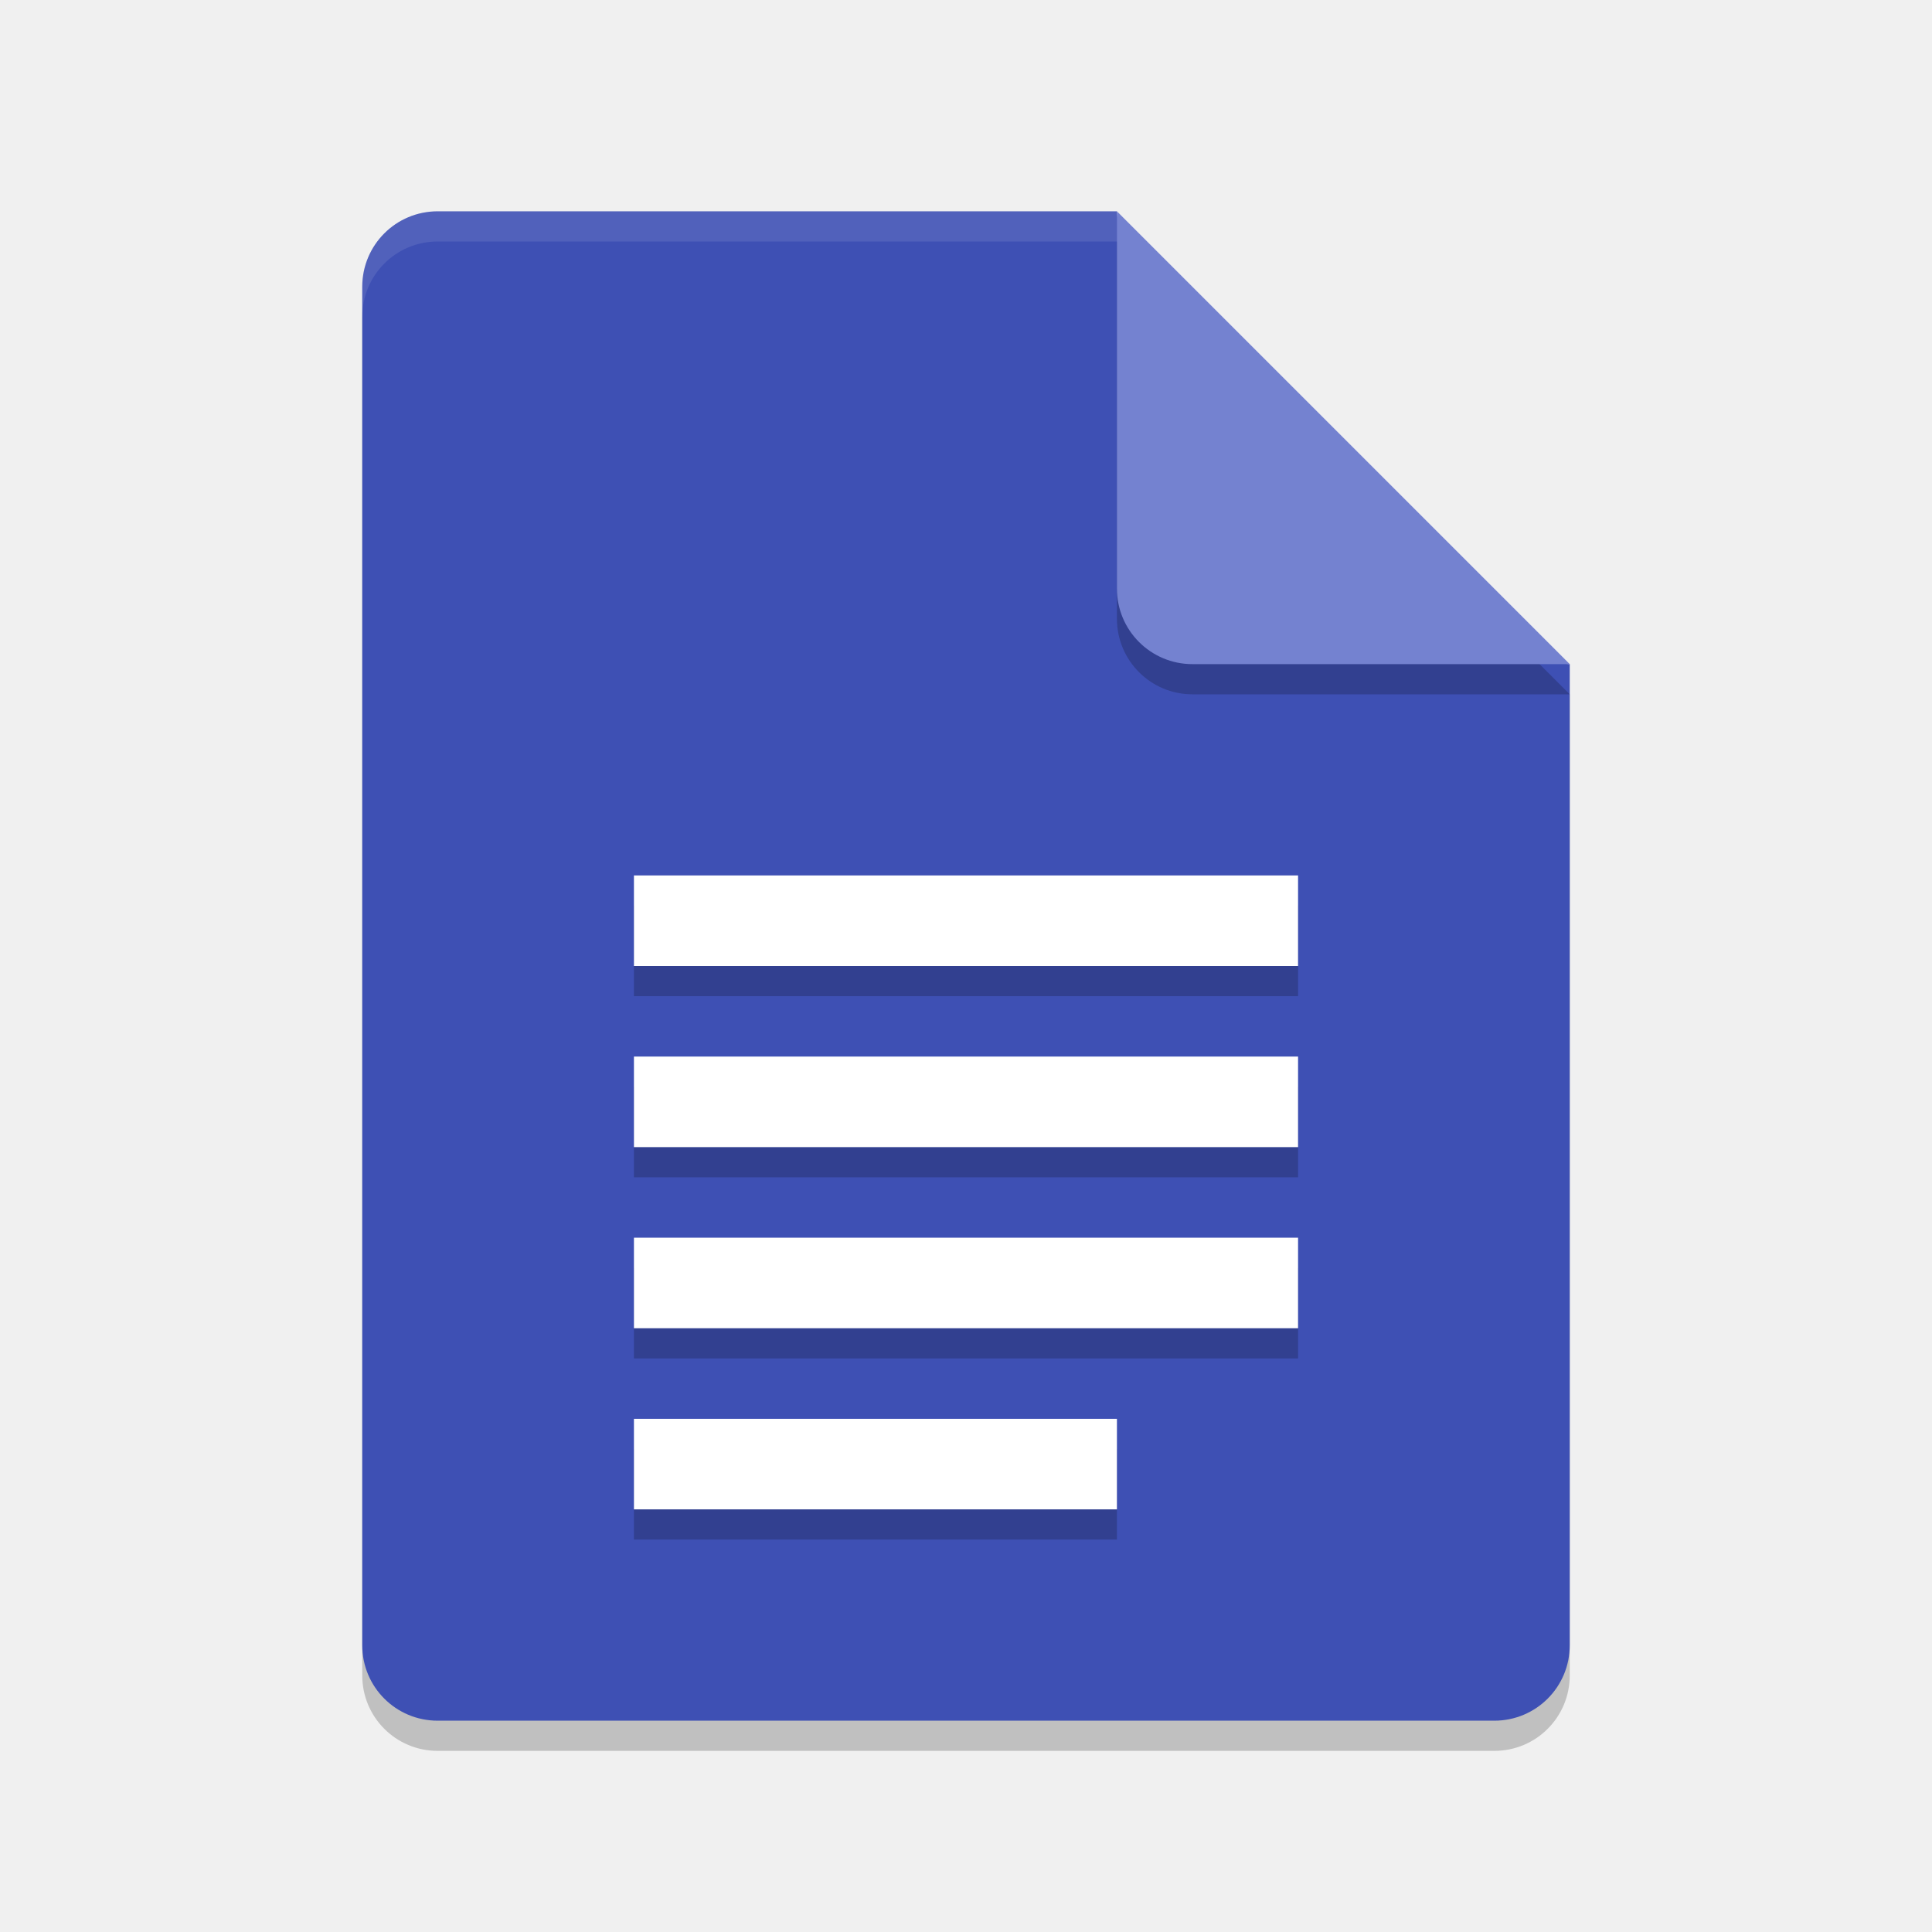
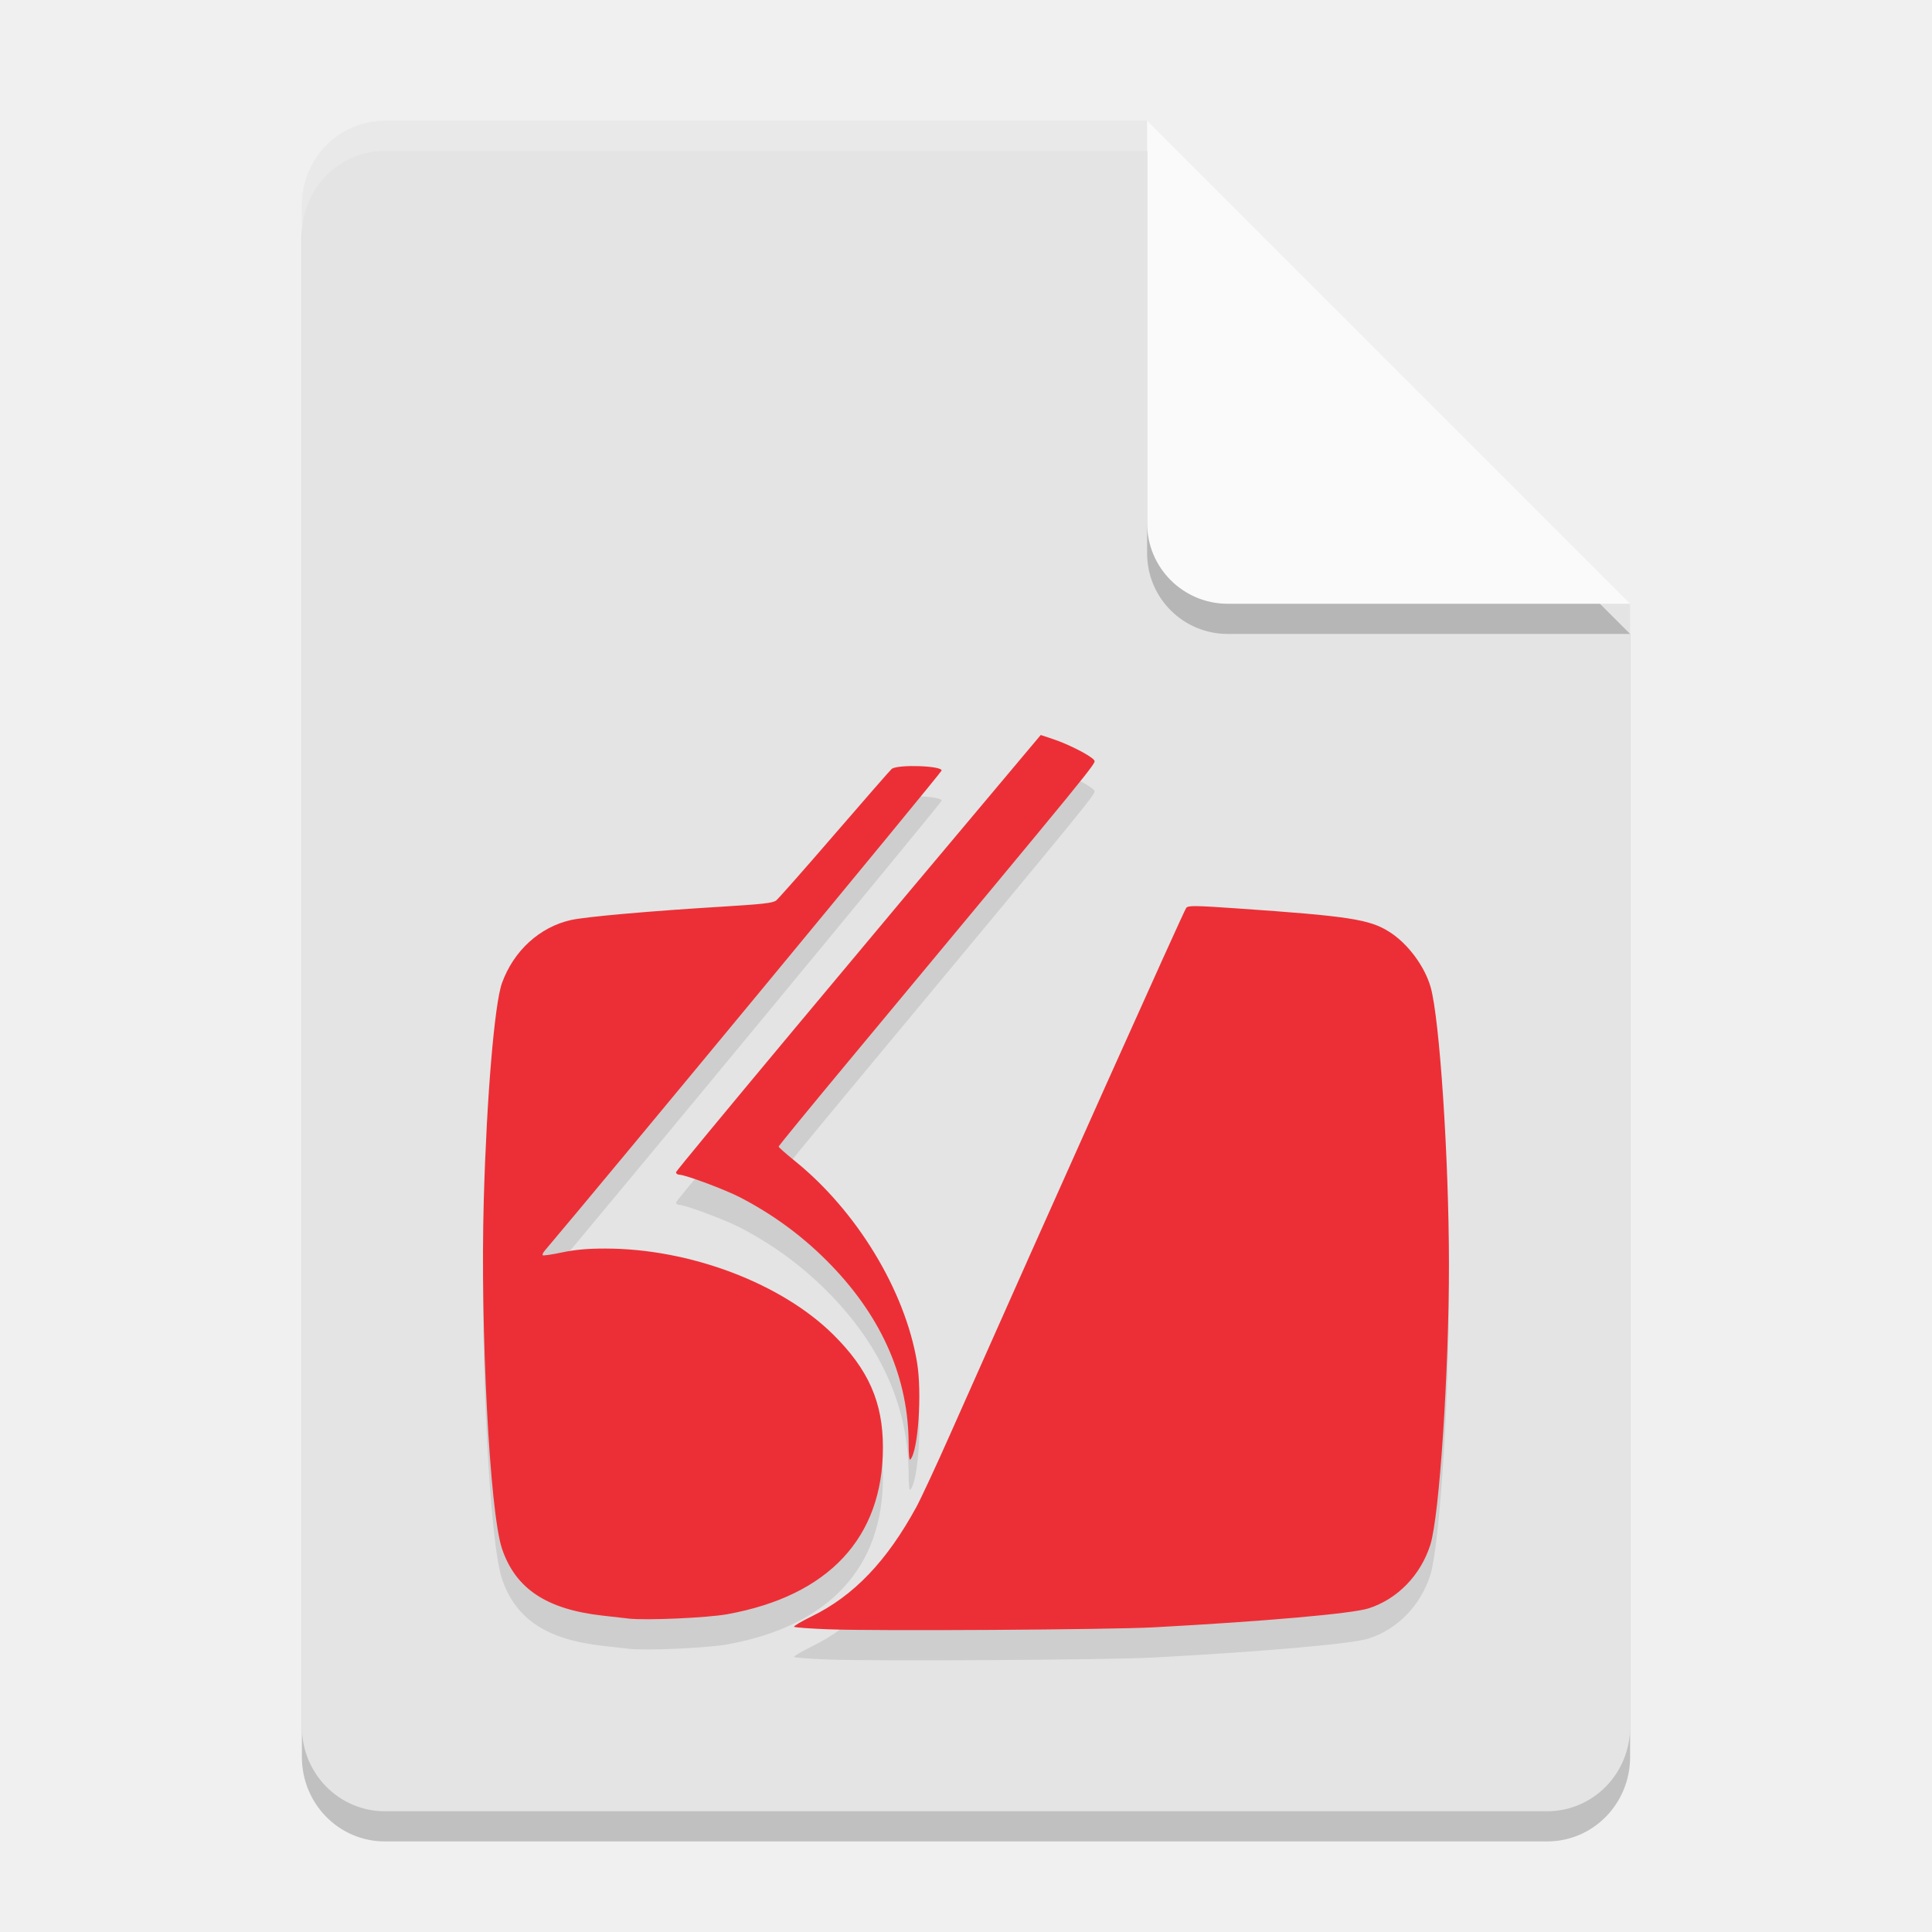
<svg xmlns="http://www.w3.org/2000/svg" width="64" height="64" version="1">
-   <path style="opacity:0.2" d="m 14.5,8 c -1.385,0 -2.5,1.115 -2.5,2.5 v 45 c 0,1.385 1.115,2.5 2.5,2.5 h 35 C 50.885,58 52,56.885 52,55.5 V 23 L 38.25,21.75 37,8 Z" />
-   <path fill="#3e50b4" d="m14.5 7c-1.385 0-2.5 1.115-2.5 2.5v45c0 1.385 1.115 2.5 2.5 2.5h35c1.385 0 2.5-1.115 2.5-2.5v-32.5l-13.75-1.25-1.25-13.75z" />
-   <path style="opacity:0.2" d="M 37,8 V 20.5 c 0,1.381 1.119,2.5 2.5,2.5 H 52 Z" />
-   <path fill="#7482d0" d="m37 7v12.5c0 1.381 1.119 2.5 2.5 2.5h12.5l-15-15z" />
-   <path style="opacity:0.2" d="m 21,30 v 3 h 22 v -3 z m 0,6 v 3 h 22 v -3 z m 0,6 v 3 h 22 v -3 z m 0,6 v 3 h 16 v -3 z" />
-   <path fill="#fff" d="m21 29v3h22v-3h-22zm0 6v3h22v-3h-22zm0 6v3h22v-3h-22zm0 6v3h16v-3h-16z" />
-   <path style="opacity:0.1;fill:#ffffff" d="m 14.5,7 c -1.385,0 -2.5,1.115 -2.5,2.5 V 10.5 C 12,9.115 13.115,8 14.5,8 H 37 c 0,-1 0,0 0,-1 z" />
+   <path style="opacity:0.2" d="M 12.75,5 C 11.226,5 10,6.249 10,7.8 v 50.4 c 0,1.551 1.226,2.8 2.75,2.8 h 38.5 C 52.773,61 54,59.751 54,58.2 V 21 L 40,19 38,5 Z" />
+   <path style="fill:#e4e4e4" d="M 12.75,4 C 11.226,4 10,5.249 10,6.8 v 50.4 c 0,1.551 1.226,2.8 2.75,2.8 h 38.5 C 52.773,60 54,58.751 54,57.2 V 20 L 40,18 38,4 Z" />
+   <path style="opacity:0.2" d="M 38,5 V 18.333 C 38,19.806 39.194,21 40.667,21 H 54 Z" />
+   <path style="fill:#fafafa" d="M 38,4 V 17.333 C 38,18.806 39.194,20 40.667,20 H 54 Z" />
+   <path style="opacity:0.1" d="m 27.449,54.973 c -0.607,-0.023 -1.122,-0.06 -1.144,-0.083 -0.022,-0.023 0.243,-0.179 0.588,-0.348 1.388,-0.679 2.485,-1.826 3.463,-3.621 0.15,-0.276 0.649,-1.348 1.108,-2.383 3.36,-7.573 7.762,-17.389 7.832,-17.465 0.074,-0.08 0.287,-0.077 1.679,0.019 3.711,0.256 4.395,0.361 5.052,0.779 0.609,0.387 1.166,1.134 1.365,1.831 0.298,1.045 0.605,5.686 0.606,9.168 7.08e-4,3.579 -0.316,8.359 -0.617,9.305 -0.321,1.009 -1.09,1.799 -2.047,2.105 -0.545,0.174 -3.413,0.427 -7.104,0.627 -1.465,0.079 -9.189,0.127 -10.782,0.066 z m -6.632,-0.357 c -0.117,-0.013 -0.499,-0.057 -0.85,-0.096 -1.865,-0.208 -2.894,-0.894 -3.34,-2.225 -0.403,-1.203 -0.72,-7.266 -0.602,-11.52 0.094,-3.4 0.356,-6.527 0.604,-7.211 0.387,-1.069 1.247,-1.854 2.285,-2.087 0.484,-0.109 2.62,-0.298 4.997,-0.442 1.356,-0.083 1.693,-0.121 1.801,-0.206 0.073,-0.057 0.954,-1.055 1.957,-2.218 1.003,-1.162 1.847,-2.128 1.875,-2.145 0.234,-0.149 1.649,-0.1 1.649,0.058 0,0.06 -11.2,13.61 -13.154,15.914 -0.051,0.061 -0.079,0.125 -0.061,0.144 0.018,0.019 0.307,-0.024 0.641,-0.094 0.436,-0.092 0.842,-0.128 1.431,-0.128 2.798,0 5.832,1.146 7.554,2.852 1.166,1.155 1.644,2.24 1.644,3.733 0.002,2.991 -1.796,4.918 -5.155,5.528 -0.668,0.121 -2.702,0.21 -3.278,0.144 z m 9.283,-5.769 c -0.002,-2.165 -0.861,-4.161 -2.546,-5.915 -0.887,-0.923 -1.886,-1.669 -3.032,-2.265 -0.502,-0.261 -1.819,-0.752 -2.022,-0.754 -0.058,-5e-4 -0.106,-0.038 -0.106,-0.082 0,-0.061 6.373,-7.701 11.905,-14.273 l 0.177,-0.21 0.423,0.141 c 0.514,0.171 1.263,0.558 1.348,0.696 0.064,0.104 0.228,-0.097 -8.103,9.927 -1.293,1.555 -2.351,2.847 -2.351,2.87 -4.26e-4,0.023 0.238,0.234 0.53,0.47 2.054,1.655 3.654,4.288 4.054,6.67 0.171,1.018 0.039,2.95 -0.221,3.227 -0.034,0.036 -0.056,-0.159 -0.056,-0.502 z" />
+   <path style="fill:#ec2f36" d="m 27.449,53.973 c -0.607,-0.023 -1.122,-0.06 -1.144,-0.083 -0.022,-0.023 0.243,-0.179 0.588,-0.348 1.388,-0.679 2.485,-1.826 3.463,-3.621 0.15,-0.276 0.649,-1.348 1.108,-2.383 3.36,-7.573 7.762,-17.389 7.832,-17.465 0.074,-0.08 0.287,-0.077 1.679,0.019 3.711,0.256 4.395,0.361 5.052,0.779 0.609,0.387 1.166,1.134 1.365,1.831 0.298,1.045 0.605,5.686 0.606,9.168 7.08e-4,3.579 -0.316,8.359 -0.617,9.305 -0.321,1.009 -1.09,1.799 -2.047,2.105 -0.545,0.174 -3.413,0.427 -7.104,0.627 -1.465,0.079 -9.189,0.127 -10.782,0.066 z m -6.632,-0.357 c -0.117,-0.013 -0.499,-0.057 -0.85,-0.096 -1.865,-0.208 -2.894,-0.894 -3.34,-2.225 -0.403,-1.203 -0.72,-7.266 -0.602,-11.52 0.094,-3.4 0.356,-6.527 0.604,-7.211 0.387,-1.069 1.247,-1.854 2.285,-2.087 0.484,-0.109 2.62,-0.298 4.997,-0.442 1.356,-0.083 1.693,-0.121 1.801,-0.206 0.073,-0.057 0.954,-1.055 1.957,-2.218 1.003,-1.162 1.847,-2.128 1.875,-2.145 0.234,-0.149 1.649,-0.1 1.649,0.058 0,0.06 -11.2,13.61 -13.154,15.914 -0.051,0.061 -0.079,0.125 -0.061,0.144 0.018,0.019 0.307,-0.024 0.641,-0.094 0.436,-0.092 0.842,-0.128 1.431,-0.128 2.798,0 5.832,1.146 7.554,2.852 1.166,1.155 1.644,2.24 1.644,3.733 0.002,2.991 -1.796,4.918 -5.155,5.528 -0.668,0.121 -2.702,0.21 -3.278,0.144 z m 9.283,-5.769 c -0.002,-2.165 -0.861,-4.161 -2.546,-5.915 -0.887,-0.923 -1.886,-1.669 -3.032,-2.265 -0.502,-0.261 -1.819,-0.752 -2.022,-0.754 -0.058,-5e-4 -0.106,-0.038 -0.106,-0.082 0,-0.061 6.373,-7.701 11.905,-14.273 l 0.177,-0.21 0.423,0.141 c 0.514,0.171 1.263,0.558 1.348,0.696 0.064,0.104 0.228,-0.097 -8.103,9.927 -1.293,1.555 -2.351,2.847 -2.351,2.87 -4.26e-4,0.023 0.238,0.234 0.53,0.47 2.054,1.655 3.654,4.288 4.054,6.67 0.171,1.018 0.039,2.95 -0.221,3.227 -0.034,0.036 -0.056,-0.159 -0.056,-0.502 z" />
+   <path style="opacity:0.2;fill:#ffffff" d="M 12.75 4 C 11.226 4 10 5.25 10 6.801 L 10 7.801 C 10 6.25 11.226 5 12.75 5 L 38 5 L 38 4 L 12.75 4 z" />
</svg>
